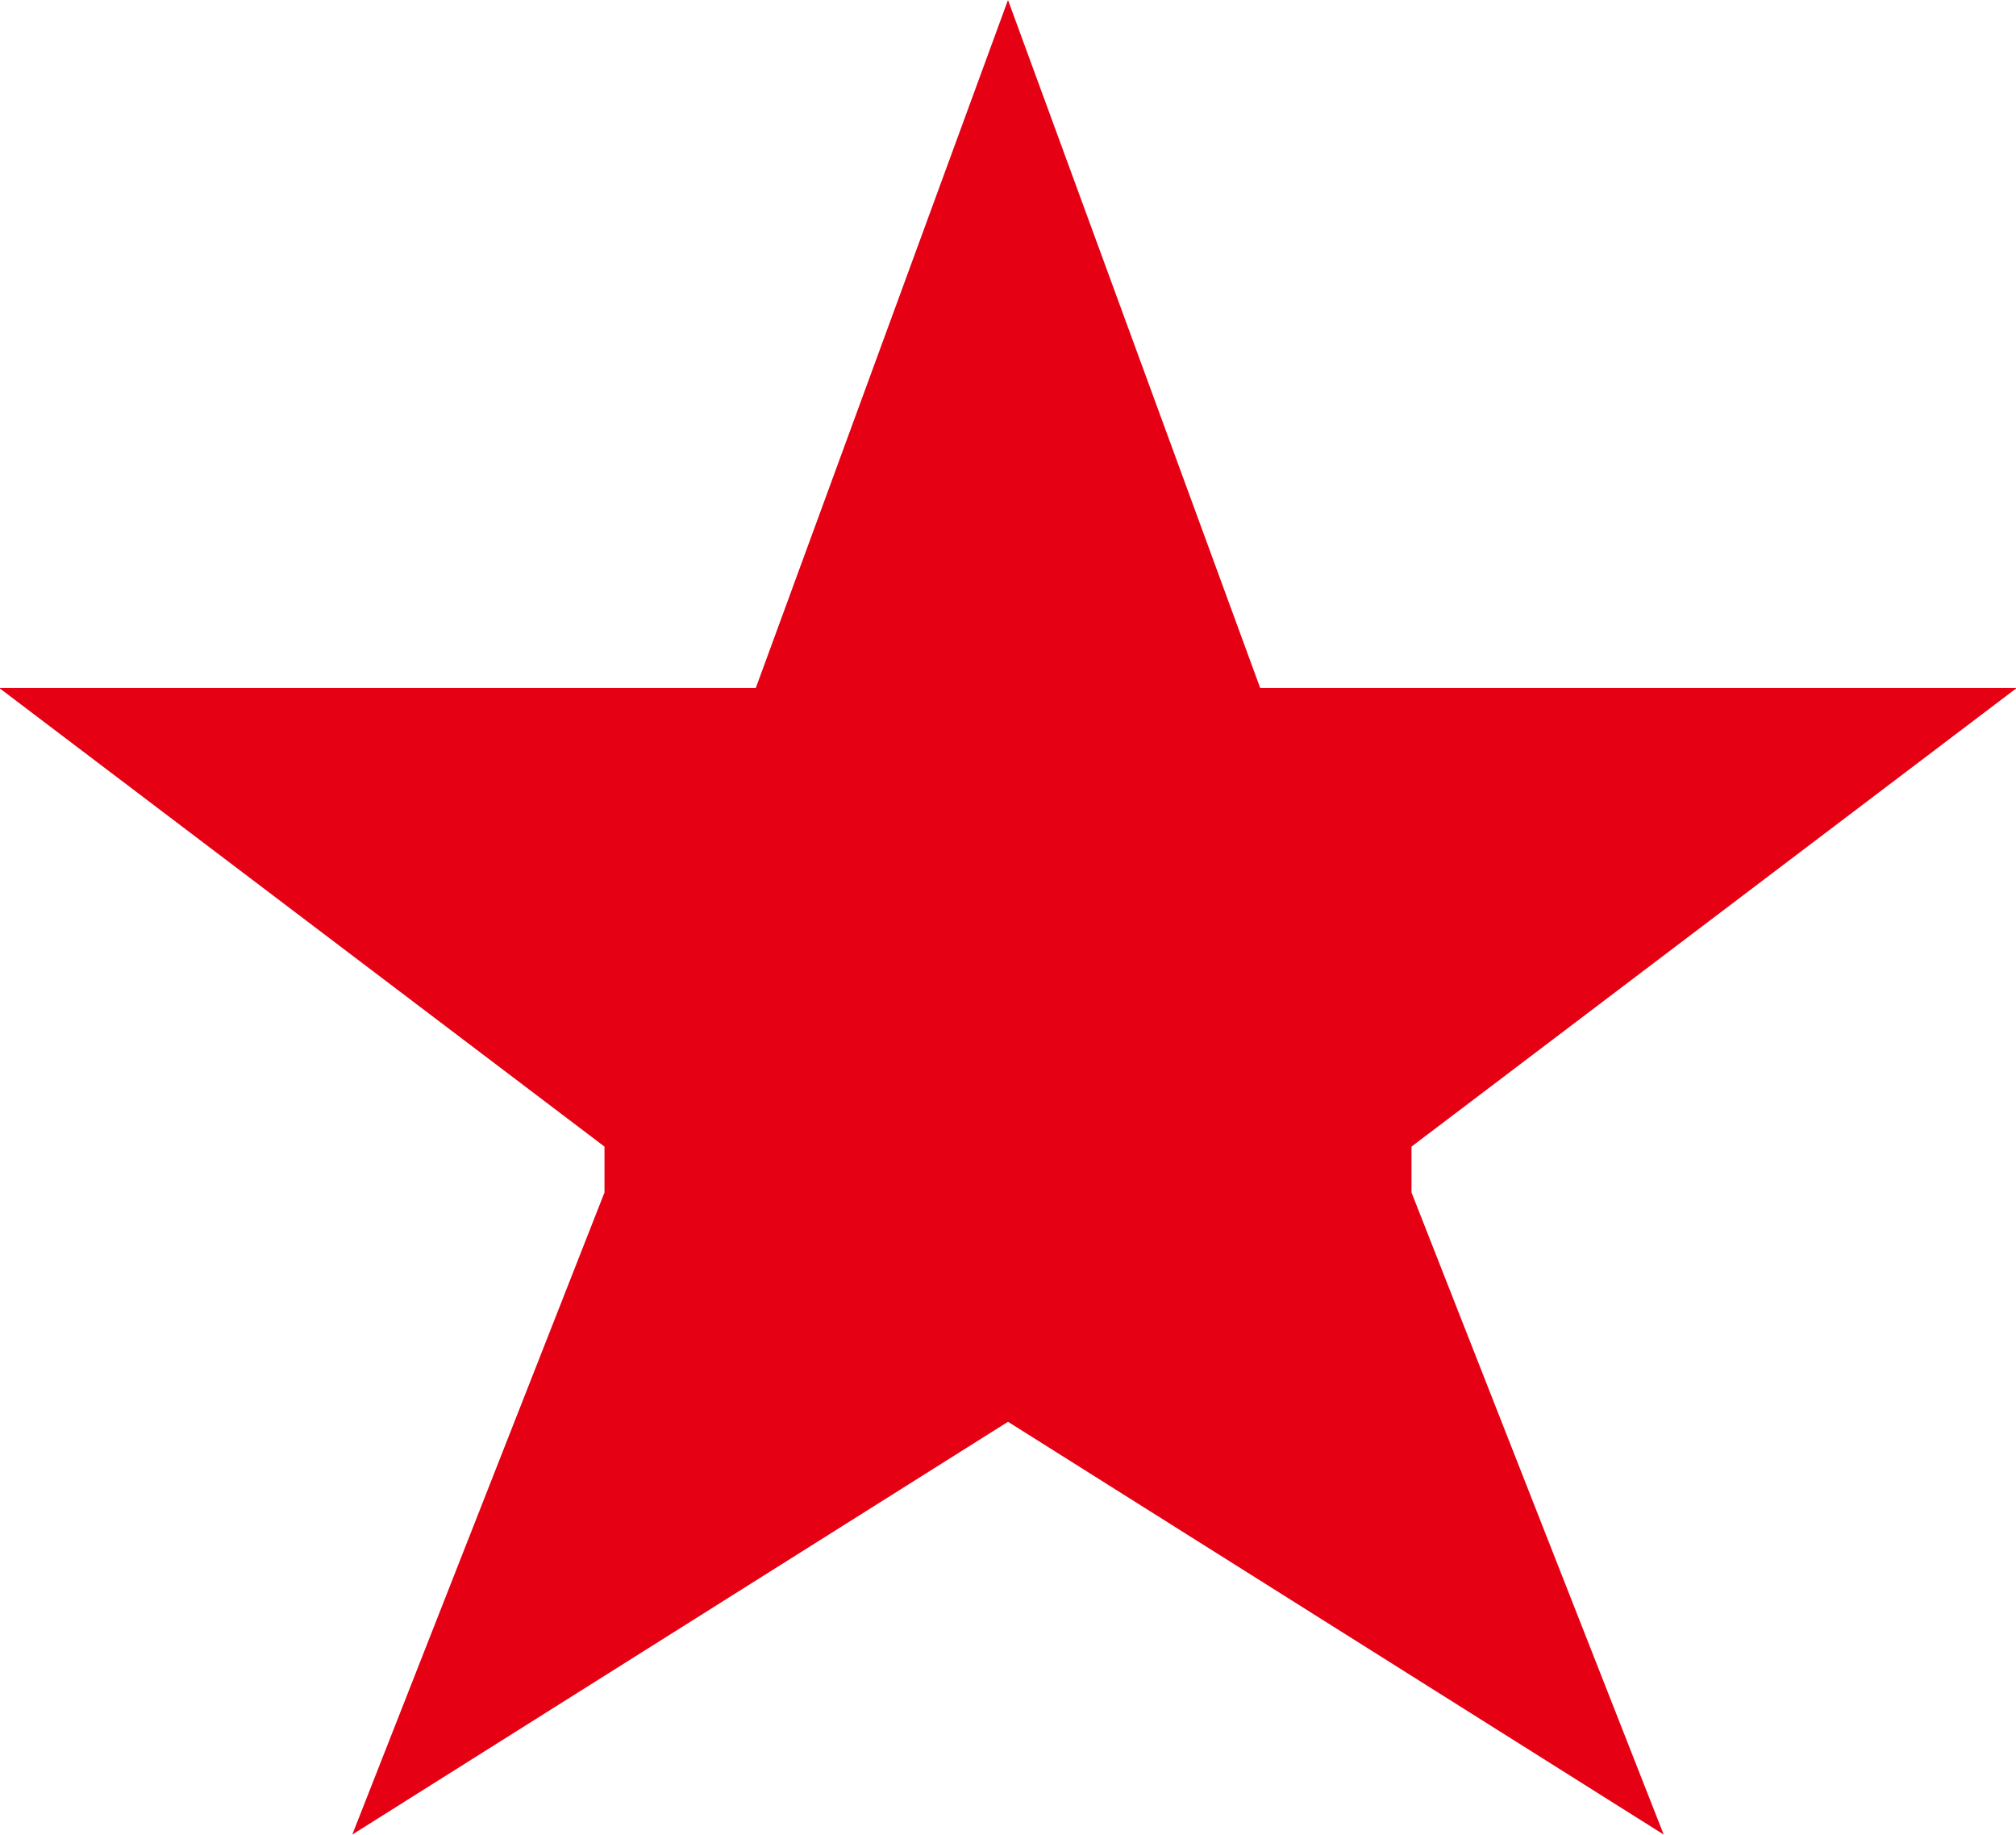
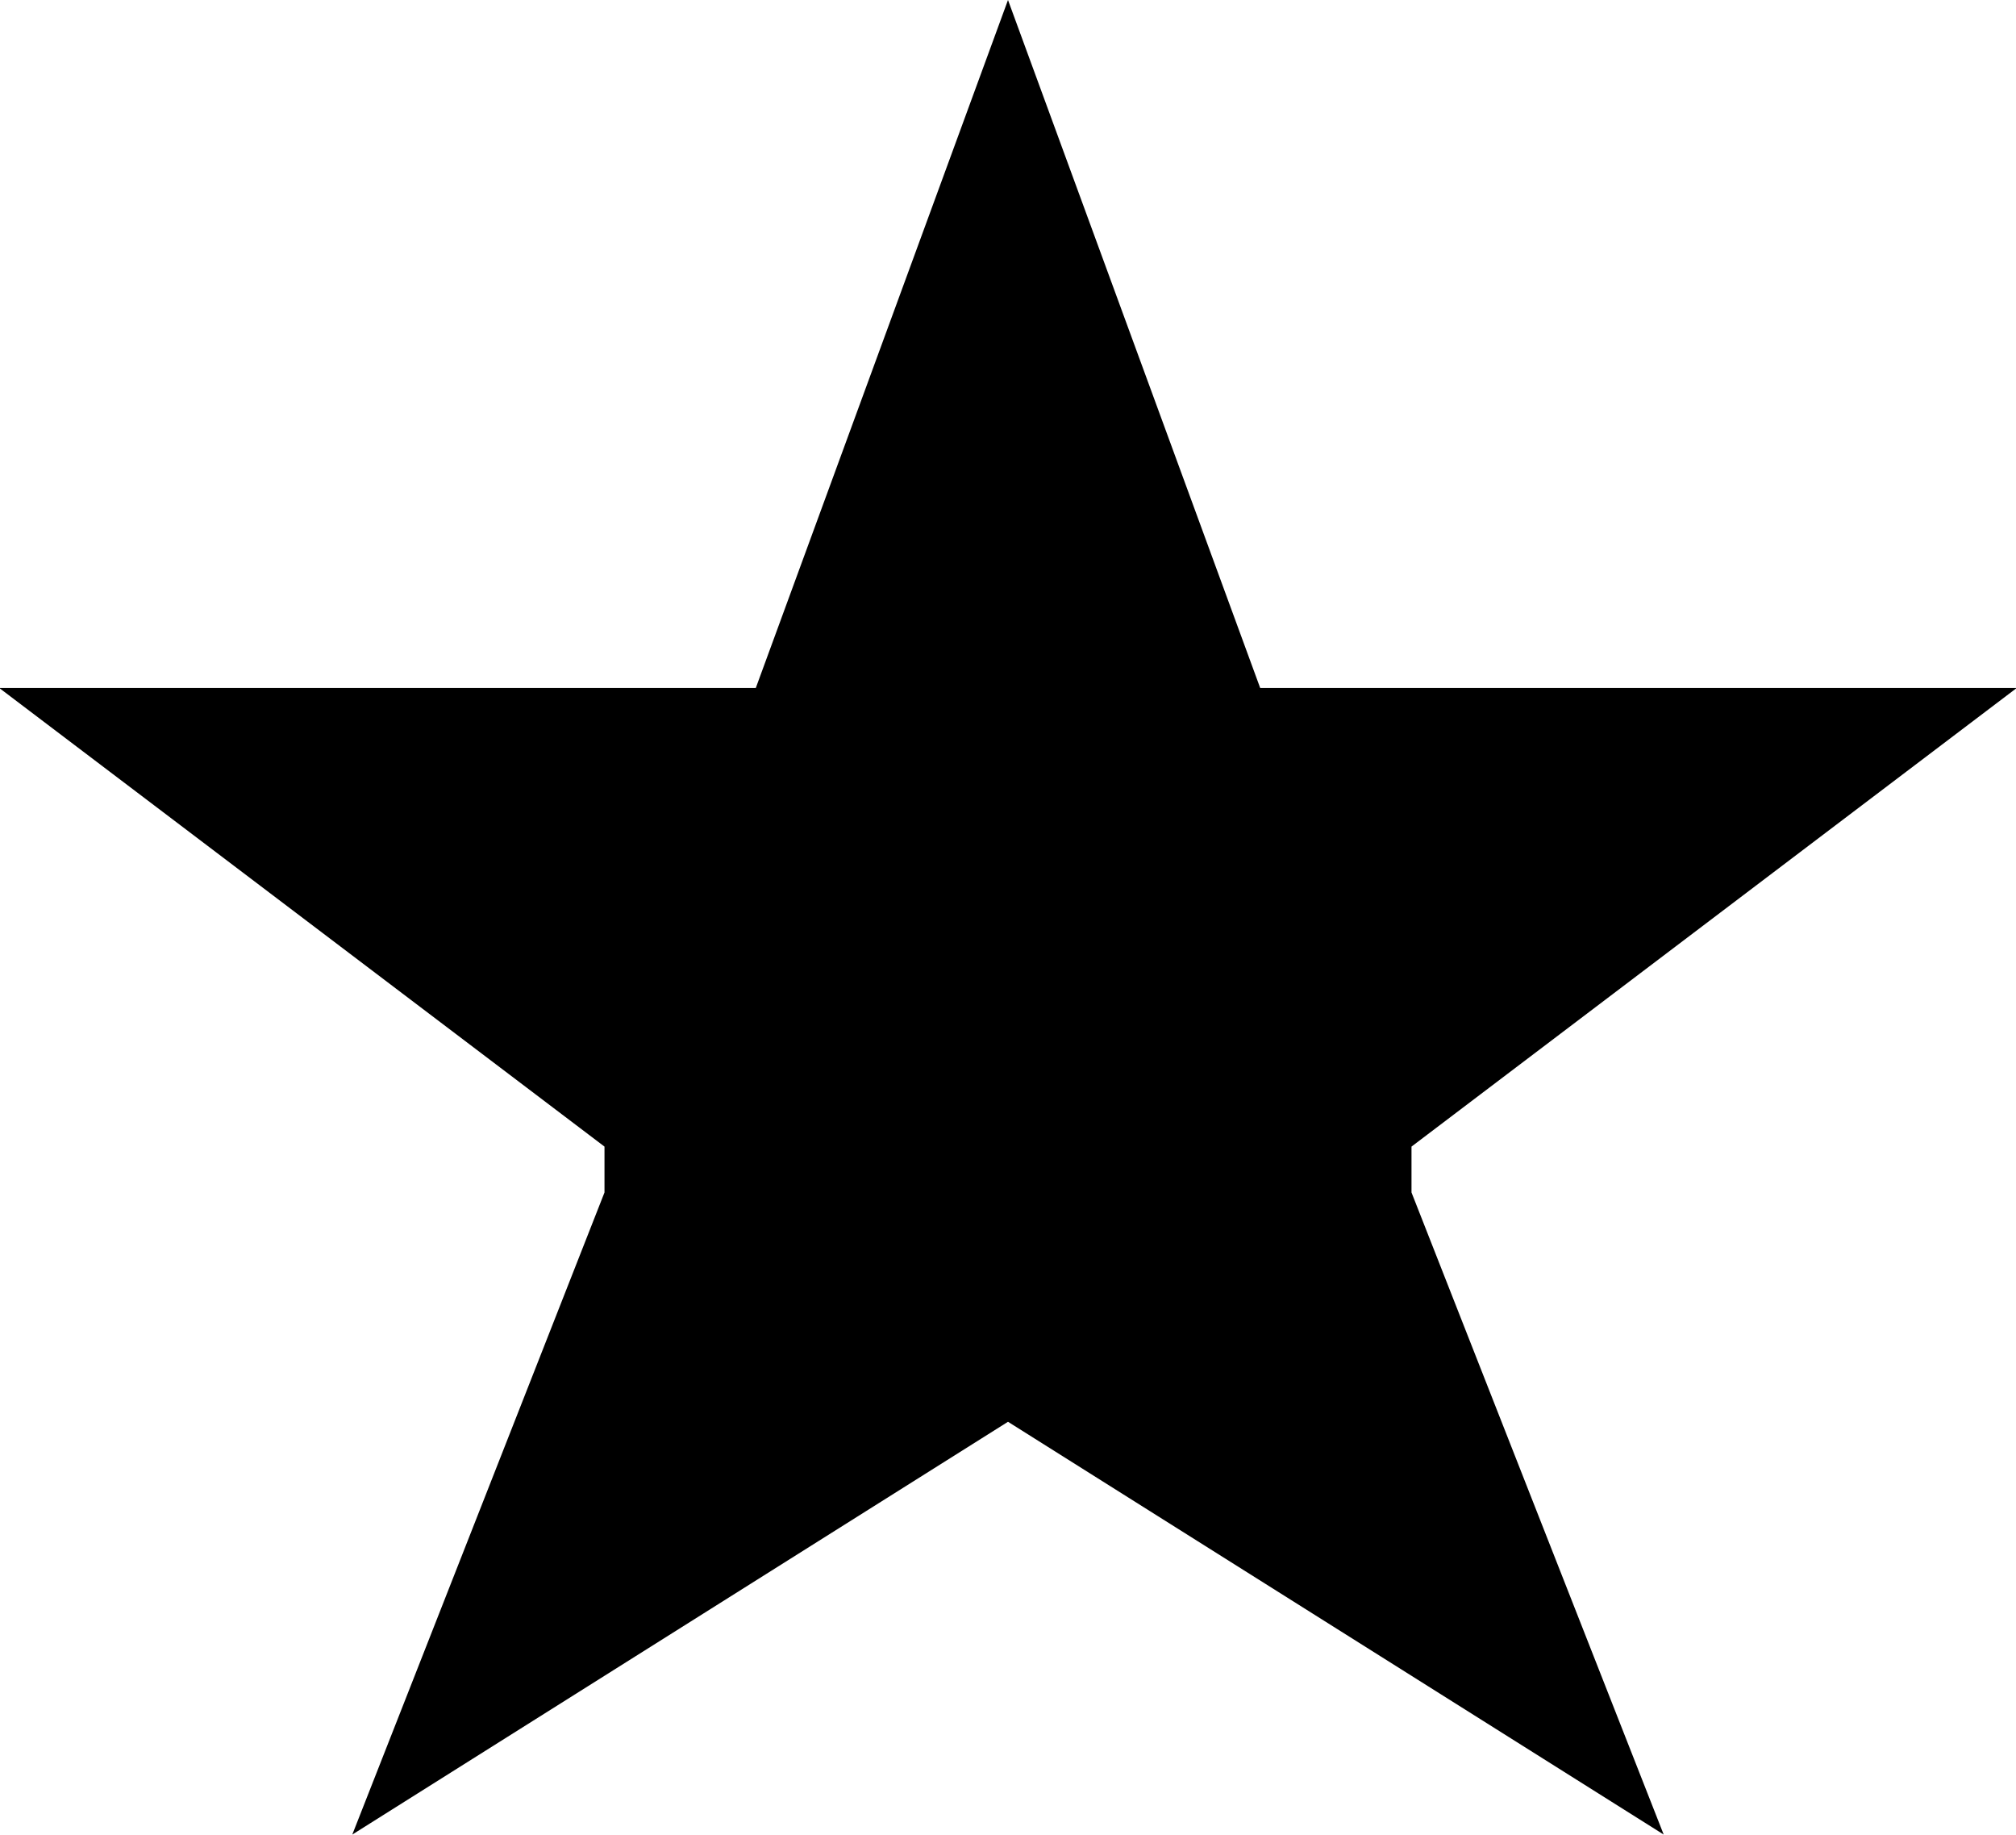
<svg xmlns="http://www.w3.org/2000/svg" width="26.38" height="24" viewBox="0 0 26.38 24">
  <defs>
-     <style>.cls-1{fill:#e50014;fill-rule:evenodd}</style>
+     <style>.cls-1{fill:#000;fill-rule:evenodd}</style>
  </defs>
  <path id="star_full" class="cls-1" d="M1087.5 1146l-3.3 9h-9.9l7.92 6v.6l-3.3 8.4 8.58-5.4 8.58 5.4-3.3-8.4v-.6l7.92-6h-9.9z" transform="translate(-1074.31 -1146)" />
</svg>
